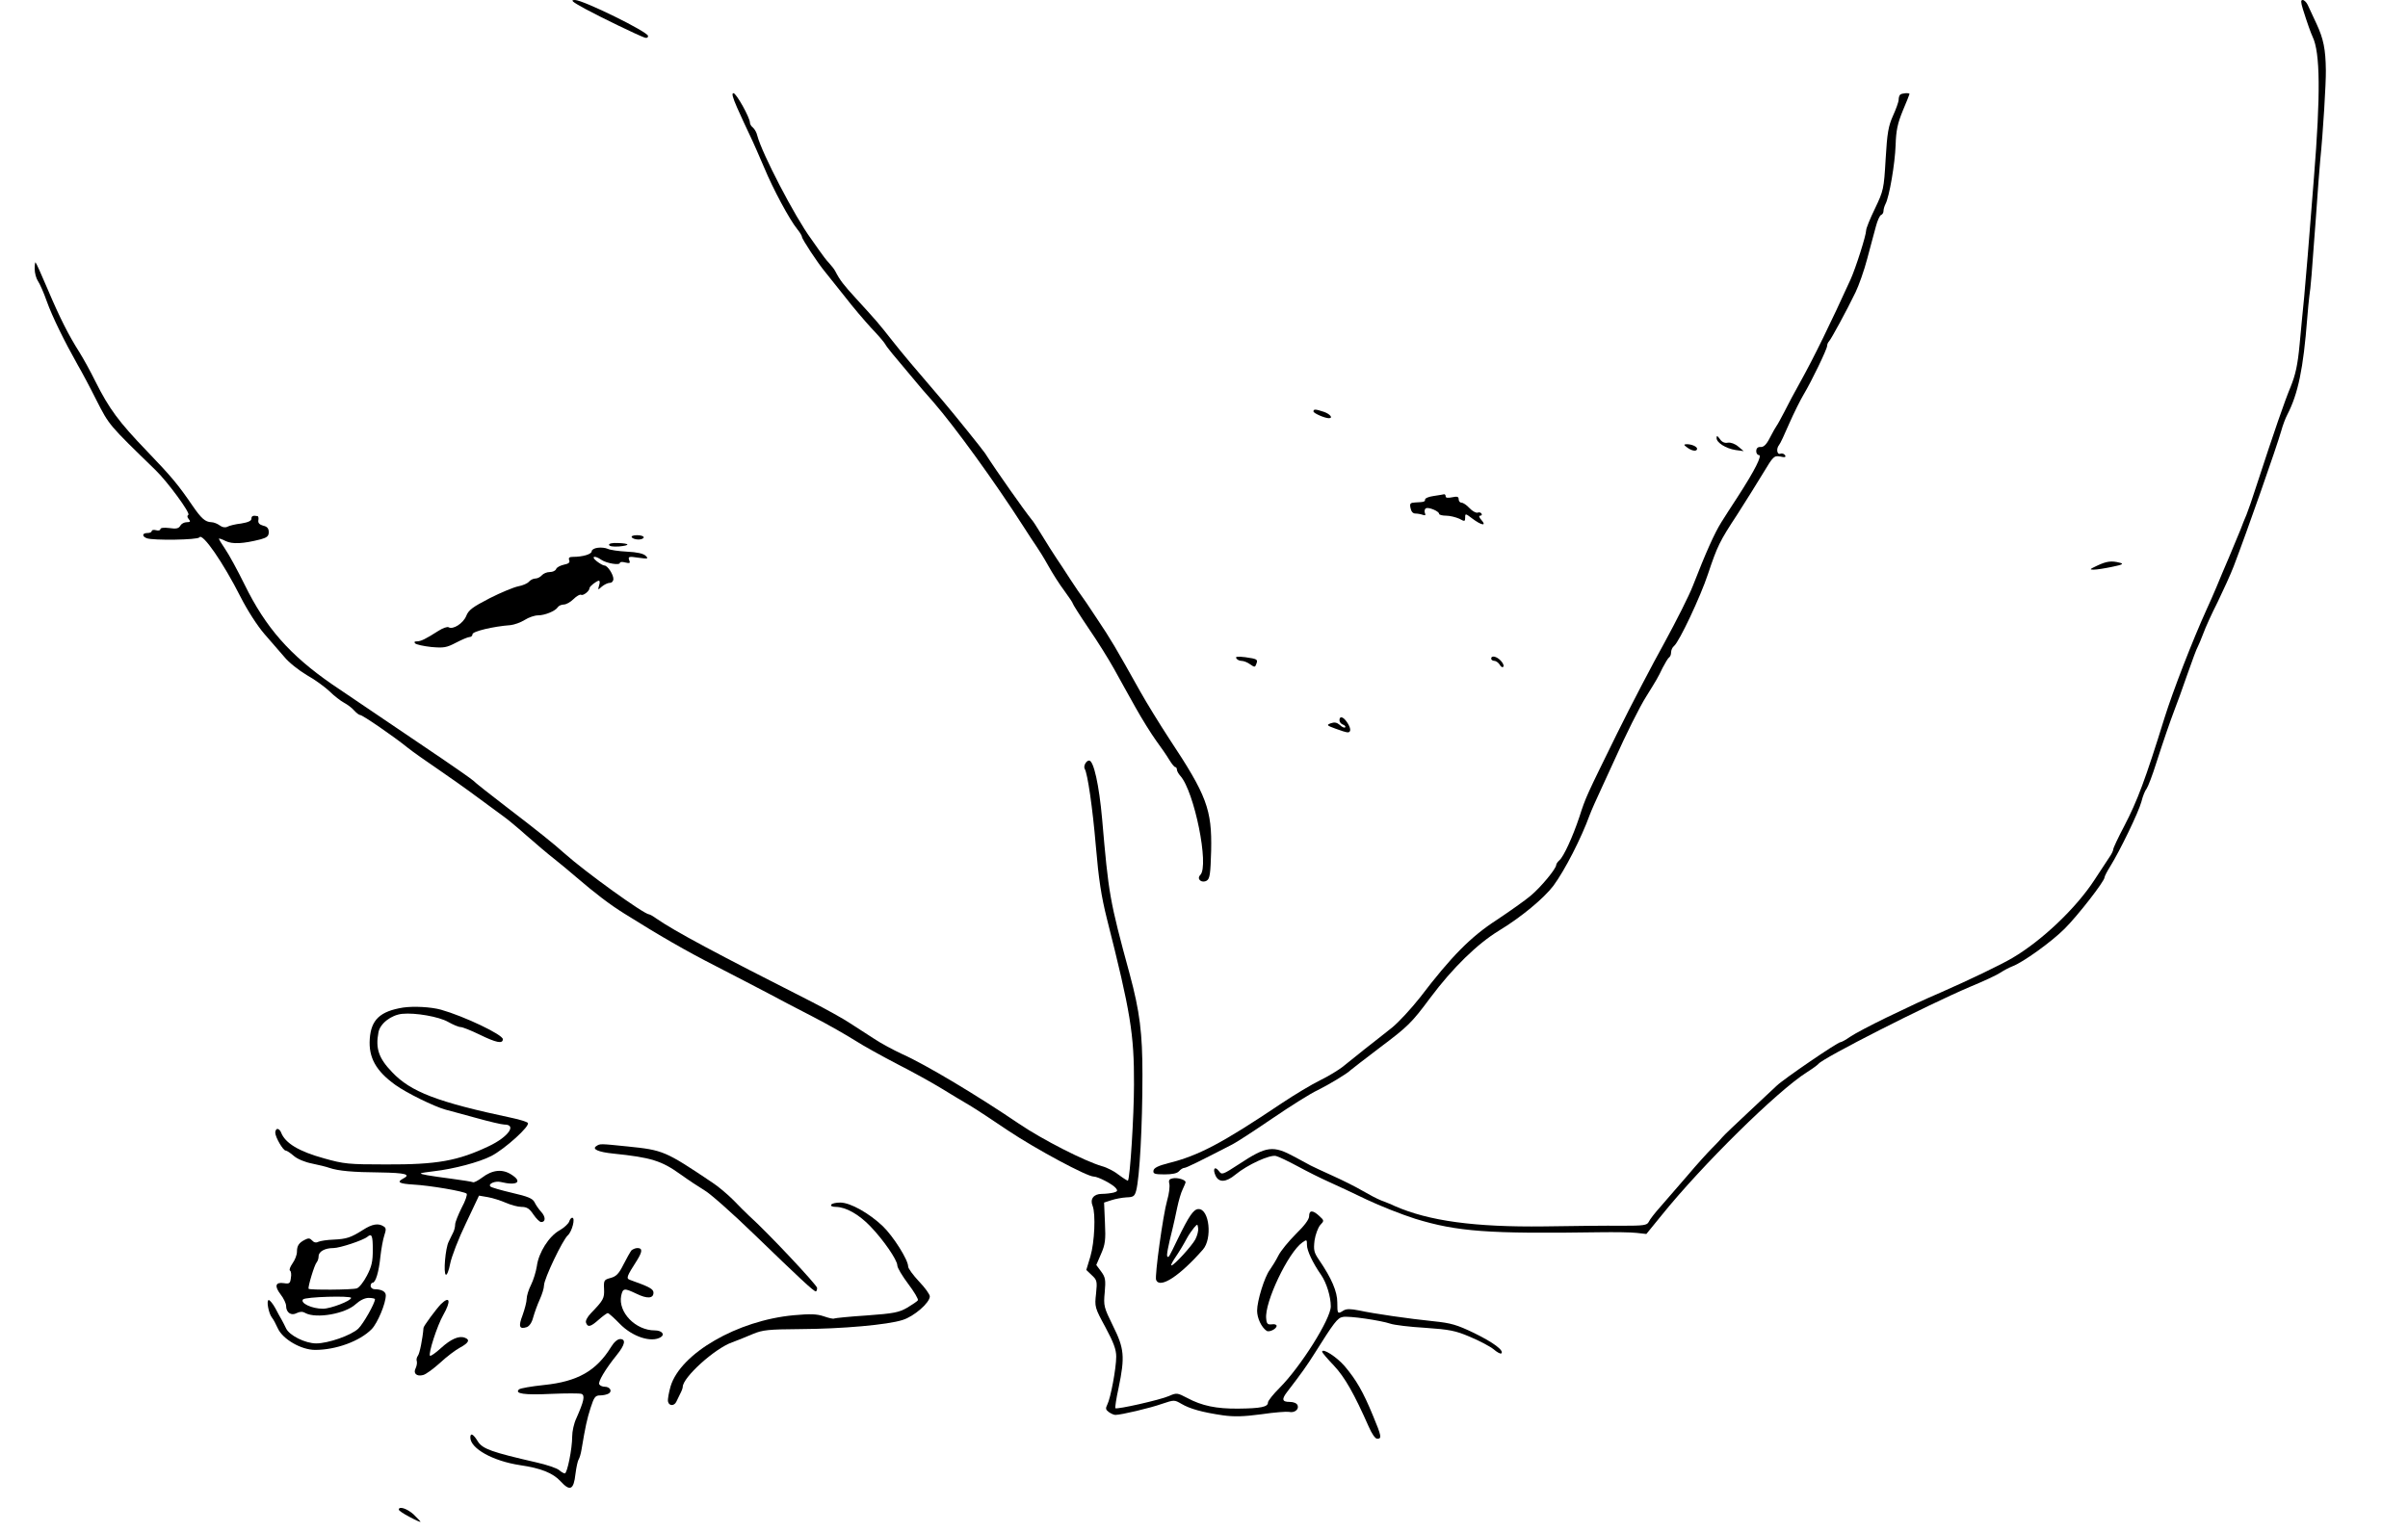
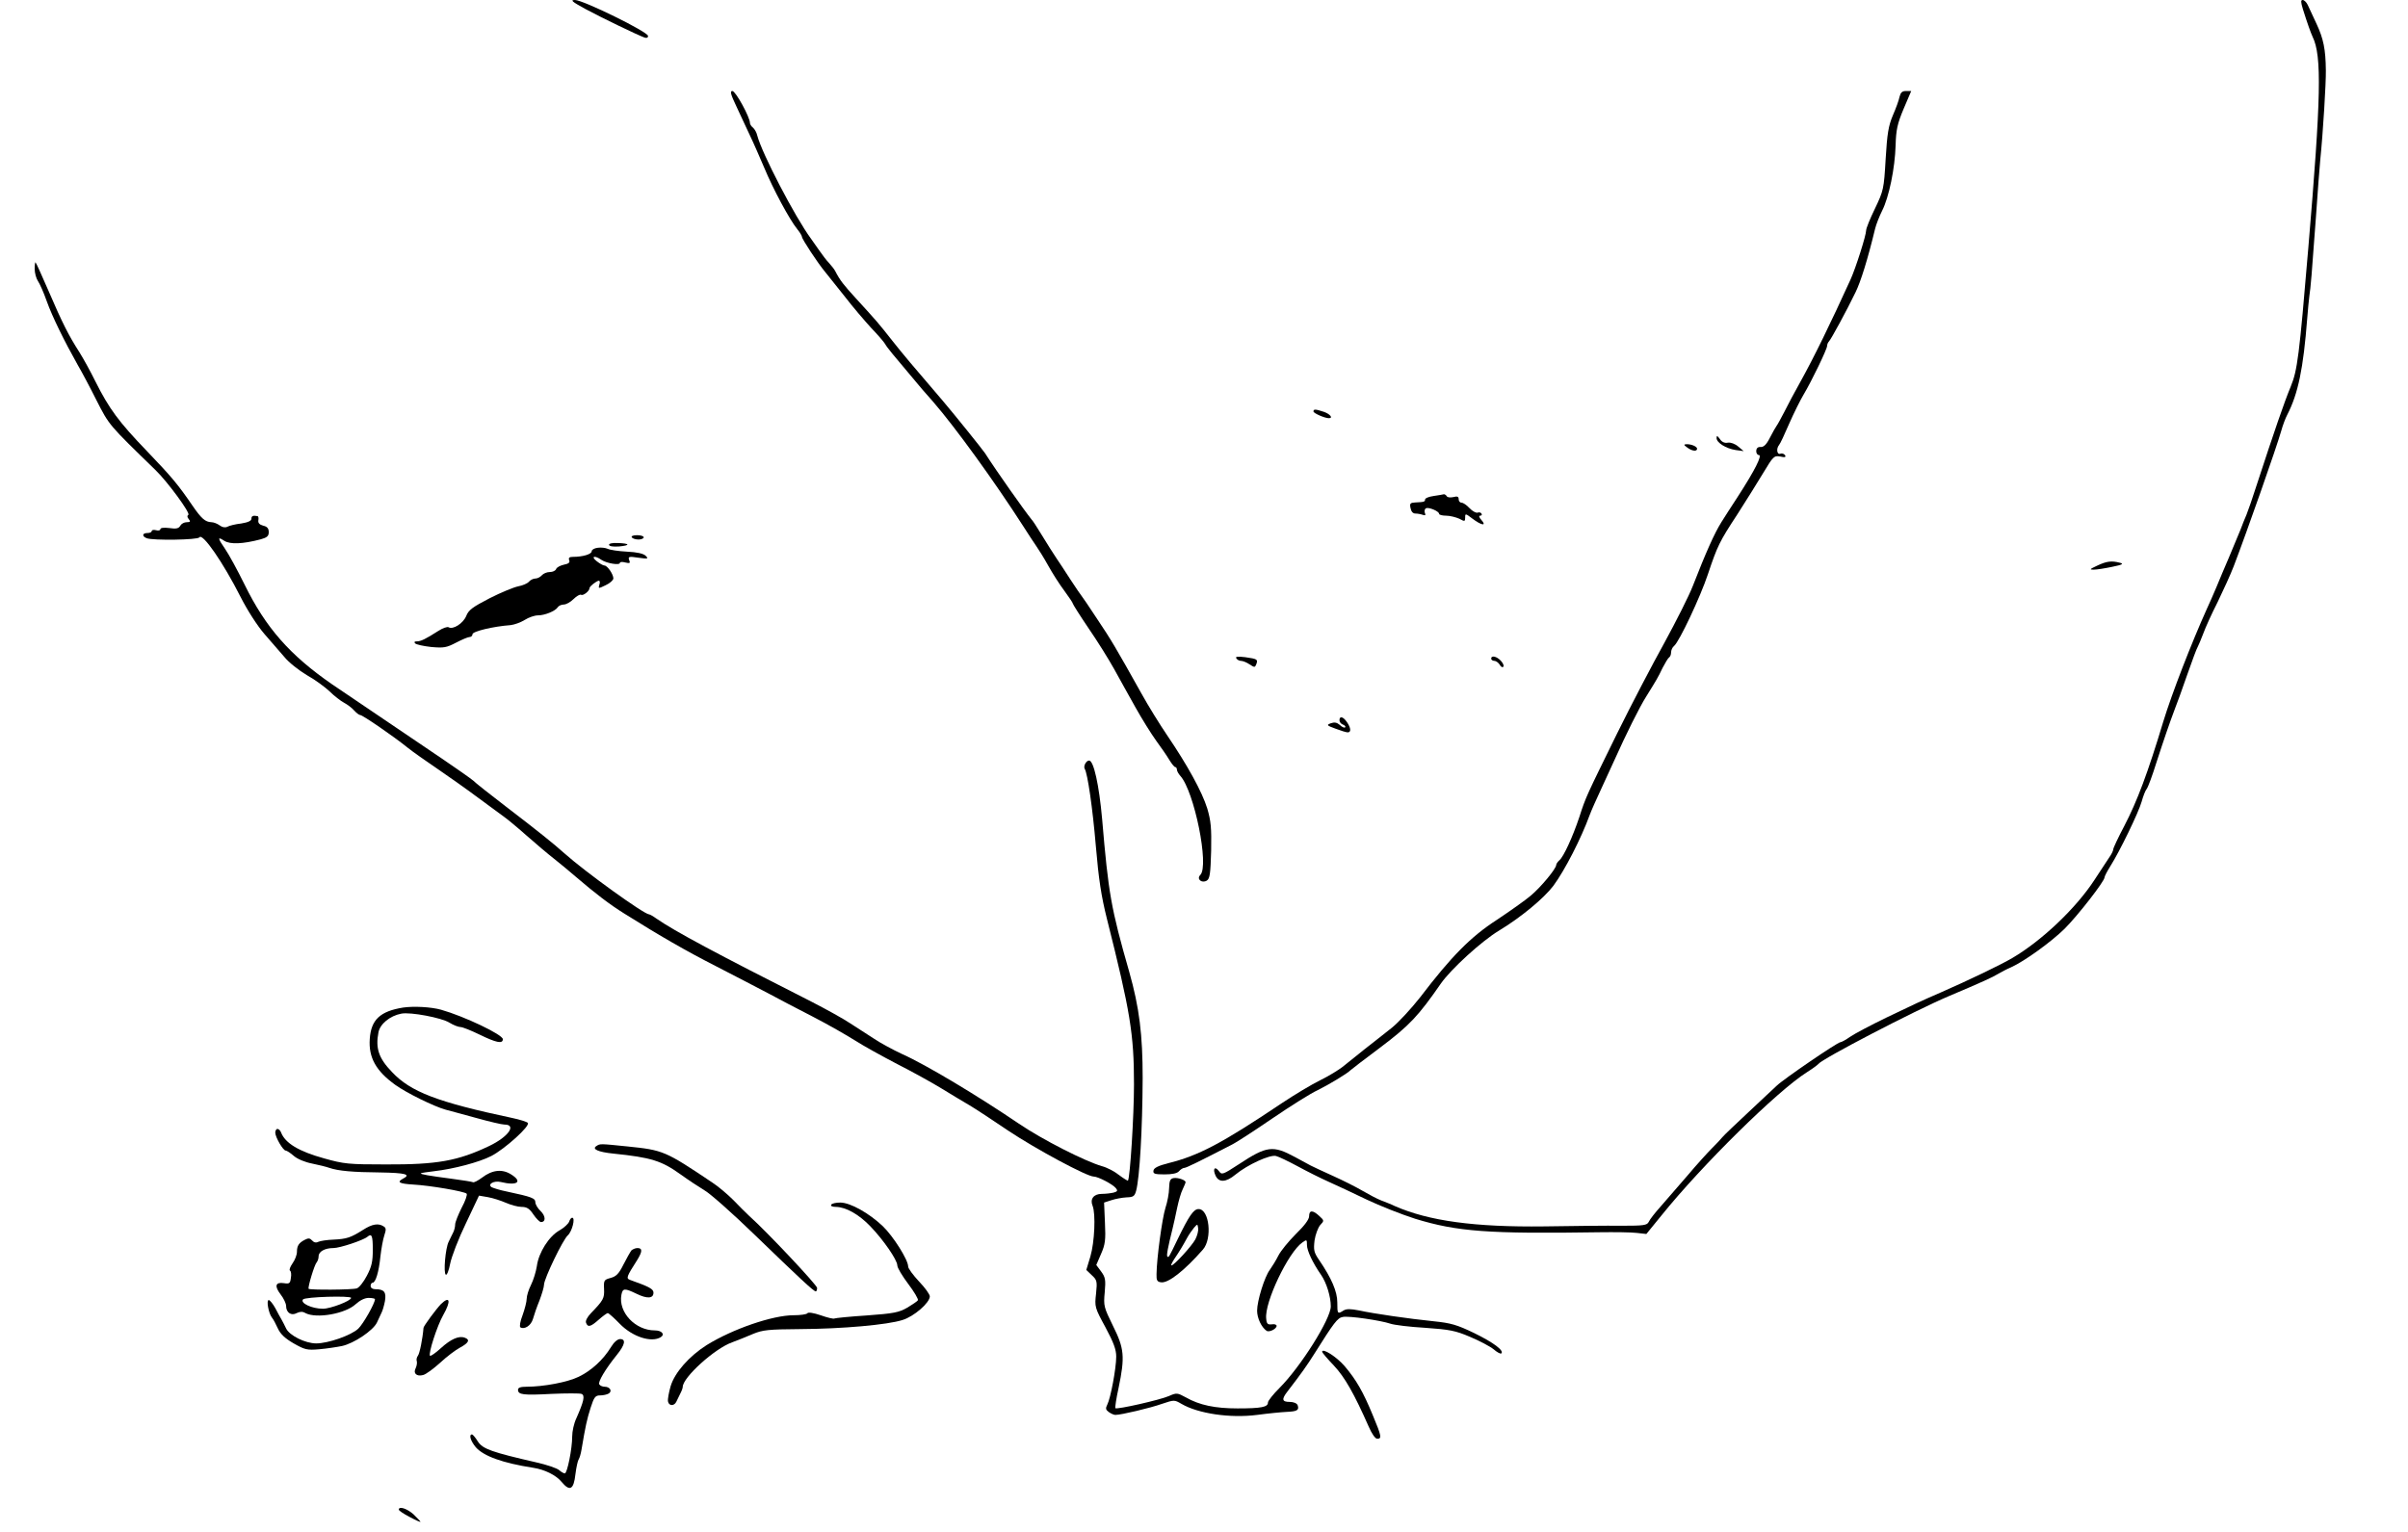
<svg xmlns="http://www.w3.org/2000/svg" version="1.0" width="1111pt" height="707pt" viewBox="0 0 1111 707" preserveAspectRatio="xMidYMid meet">
  <g transform="translate(0,707) scale(0.1,-0.1)" fill="#000000" stroke="none">
    <path d="M2700 7029 c78 -42 242 -121 273 -132 11 -4 17 -1 17 7 0 19 -300 166 -337 166 -23 0 -15 -7 47 -41z" />
-     <path d="M10625 7028 c20 -64 37 -111 45 -128 35 -73 37 -264 6 -650 -26 -332 -36 -451 -45 -550 -5 -52 -15 -151 -21 -219 -9 -96 -19 -140 -41 -195 -28 -67 -76 -206 -156 -451 -19 -60 -41 -123 -48 -140 -7 -16 -20 -48 -28 -70 -9 -22 -32 -78 -52 -125 -20 -47 -47 -110 -59 -140 -13 -30 -32 -75 -44 -100 -66 -145 -157 -380 -196 -505 -87 -281 -125 -382 -185 -497 -28 -53 -51 -102 -51 -108 0 -6 -8 -23 -19 -38 -10 -15 -40 -61 -67 -102 -85 -131 -243 -281 -379 -361 -54 -32 -200 -102 -330 -159 -94 -41 -120 -53 -251 -116 -72 -35 -148 -75 -168 -89 -20 -14 -40 -25 -45 -25 -13 0 -262 -170 -294 -201 -8 -8 -65 -61 -127 -119 -62 -58 -118 -111 -124 -119 -6 -8 -27 -30 -47 -50 -20 -20 -71 -76 -113 -126 -43 -49 -99 -114 -124 -143 -26 -29 -51 -61 -55 -71 -8 -16 -23 -18 -125 -18 -64 1 -225 -1 -357 -3 -321 -4 -533 25 -690 94 -16 8 -45 19 -63 26 -18 7 -56 27 -85 44 -29 17 -90 48 -137 69 -47 21 -93 43 -103 48 -10 5 -42 23 -72 39 -102 55 -130 52 -259 -33 -75 -49 -79 -50 -92 -32 -19 25 -30 11 -16 -20 15 -34 49 -32 92 4 56 46 159 93 187 86 13 -3 58 -25 101 -48 42 -23 106 -55 142 -71 36 -16 115 -53 175 -82 61 -29 162 -69 225 -89 193 -59 336 -70 850 -62 69 1 146 0 171 -3 l45 -5 70 86 c186 231 535 575 670 660 27 17 51 35 54 39 18 26 498 270 700 356 63 26 127 56 141 66 15 10 38 22 53 28 49 18 181 113 242 174 61 61 184 219 184 237 0 5 12 28 27 52 43 69 130 248 143 297 6 25 17 52 24 60 6 8 27 62 45 120 34 105 61 184 86 250 8 19 33 89 56 155 23 66 45 125 49 130 3 6 15 33 25 60 10 28 40 94 67 147 26 54 60 128 74 165 61 159 198 550 219 624 7 26 20 60 28 75 50 97 74 212 92 444 3 41 8 89 10 105 6 38 11 98 30 360 8 116 17 235 20 265 13 126 27 359 26 415 -1 98 -11 146 -43 215 -17 36 -35 75 -41 88 -6 12 -16 22 -23 22 -9 0 -9 -9 1 -42z" />
-     <path d="M3401 6573 c17 -38 43 -95 59 -128 16 -33 45 -100 66 -149 41 -99 117 -240 152 -283 12 -15 22 -31 22 -36 0 -10 72 -120 107 -162 13 -16 54 -68 91 -114 36 -47 91 -111 121 -144 31 -32 60 -66 65 -75 8 -15 37 -50 140 -172 11 -14 48 -57 82 -95 103 -119 281 -365 416 -575 23 -36 49 -76 59 -90 10 -14 35 -54 55 -90 20 -36 53 -88 75 -117 21 -29 39 -55 39 -59 0 -3 32 -54 72 -113 40 -58 93 -143 118 -188 25 -45 69 -125 99 -178 29 -52 72 -121 95 -153 23 -31 51 -72 61 -89 11 -18 23 -33 27 -33 4 0 8 -5 8 -12 0 -6 7 -19 16 -29 64 -71 134 -415 92 -457 -19 -19 7 -40 30 -26 14 9 17 31 20 138 4 190 -20 255 -193 516 -45 69 -106 168 -135 220 -113 202 -134 238 -199 335 -36 55 -68 102 -71 105 -3 3 -26 37 -51 75 -25 39 -54 83 -65 99 -23 35 -30 46 -72 114 -18 30 -37 59 -43 65 -33 41 -161 222 -214 305 -12 18 -139 176 -195 242 -144 168 -182 213 -235 280 -63 80 -70 88 -166 193 -56 61 -74 84 -95 125 -4 8 -16 24 -28 37 -12 12 -32 39 -46 59 -14 20 -31 44 -38 54 -75 102 -227 395 -248 476 -3 14 -12 30 -20 37 -8 6 -14 16 -14 23 0 23 -63 136 -76 136 -9 0 -4 -19 17 -67z" />
-     <path d="M8767 6633 c-4 -3 -7 -14 -7 -23 0 -10 -12 -43 -26 -74 -21 -47 -27 -78 -34 -199 -8 -140 -10 -147 -49 -229 -23 -47 -41 -92 -41 -101 0 -23 -48 -174 -72 -227 -91 -200 -170 -362 -233 -475 -25 -44 -57 -105 -72 -135 -16 -30 -31 -59 -36 -65 -4 -5 -18 -30 -31 -55 -16 -32 -29 -44 -43 -43 -12 1 -19 -5 -20 -17 -1 -11 5 -20 12 -20 17 0 -18 -70 -99 -195 -29 -44 -62 -96 -74 -115 -32 -51 -72 -141 -132 -295 -17 -44 -76 -161 -130 -260 -55 -99 -154 -288 -219 -420 -143 -291 -144 -292 -174 -385 -31 -93 -73 -184 -92 -200 -8 -7 -15 -17 -15 -22 0 -17 -71 -103 -118 -142 -26 -22 -97 -72 -157 -112 -120 -78 -208 -167 -353 -357 -41 -52 -99 -115 -130 -140 -32 -25 -88 -70 -127 -100 -38 -30 -84 -67 -101 -81 -18 -14 -63 -42 -102 -61 -39 -19 -119 -67 -179 -107 -274 -184 -384 -242 -522 -276 -47 -12 -67 -22 -69 -34 -3 -15 5 -18 51 -18 36 0 59 5 67 15 7 8 18 15 24 15 9 0 70 30 221 108 17 8 100 62 185 120 85 58 179 117 210 131 49 24 137 77 150 91 3 3 66 52 140 108 125 94 143 111 229 227 104 139 217 249 317 310 101 61 207 149 251 207 53 72 128 218 168 328 7 19 31 73 53 120 22 47 50 108 62 135 50 112 115 243 145 290 49 79 54 87 76 133 12 23 25 45 30 48 5 3 9 13 9 23 0 10 6 24 14 30 24 20 122 228 156 331 44 131 53 150 135 275 39 61 93 147 120 192 47 78 50 81 79 76 21 -5 27 -3 22 6 -5 7 -14 10 -22 7 -15 -6 -20 23 -6 40 5 5 26 50 47 99 22 50 52 110 67 135 35 58 108 209 108 224 0 7 4 16 9 21 10 11 80 139 122 226 15 31 40 101 54 155 15 55 32 121 40 149 7 27 18 51 24 53 6 2 11 10 11 18 0 8 4 22 9 32 18 33 44 187 47 272 2 68 9 100 33 159 17 40 31 75 31 77 0 7 -36 4 -43 -3z" />
-     <path d="M160 5829 c0 -19 7 -44 15 -56 8 -11 27 -54 41 -94 25 -70 81 -184 143 -294 16 -27 55 -100 86 -162 59 -116 56 -112 272 -322 56 -54 163 -200 152 -207 -6 -4 -6 -11 2 -20 9 -11 7 -14 -9 -14 -12 0 -25 -7 -30 -16 -7 -13 -19 -16 -51 -11 -25 3 -41 1 -41 -5 0 -6 -9 -8 -20 -5 -11 3 -20 1 -20 -4 0 -5 -9 -9 -20 -9 -24 0 -26 -15 -3 -24 28 -11 236 -8 243 4 14 22 109 -115 190 -275 32 -63 78 -134 110 -171 30 -34 71 -82 92 -106 20 -25 67 -62 104 -84 38 -21 85 -56 106 -76 20 -20 50 -43 65 -51 15 -8 37 -24 47 -36 11 -12 23 -21 28 -21 11 0 155 -99 218 -150 25 -20 86 -63 135 -96 50 -34 135 -94 190 -135 55 -41 110 -81 121 -89 12 -8 58 -46 102 -85 43 -38 101 -87 128 -108 27 -21 71 -58 99 -82 92 -79 159 -130 225 -171 166 -104 282 -171 423 -243 83 -43 190 -98 237 -123 47 -25 141 -75 210 -110 70 -36 157 -86 195 -110 39 -25 126 -73 195 -109 69 -35 161 -86 205 -113 44 -27 102 -62 128 -77 27 -16 108 -69 180 -118 126 -84 362 -211 393 -211 20 0 87 -35 102 -53 10 -12 8 -16 -10 -21 -13 -3 -37 -6 -55 -6 -37 0 -55 -24 -42 -55 15 -38 9 -168 -10 -233 l-19 -63 25 -24 c24 -22 26 -28 20 -85 -7 -61 -6 -65 43 -155 38 -71 50 -103 50 -136 0 -54 -26 -192 -41 -221 -9 -18 -8 -24 7 -35 10 -7 23 -13 30 -13 27 0 162 32 215 51 57 19 57 19 90 0 39 -23 96 -39 192 -53 51 -7 94 -6 177 5 60 9 117 13 127 11 25 -6 47 11 40 30 -4 10 -18 16 -37 16 -35 0 -38 12 -10 48 67 87 92 123 126 177 88 140 105 163 129 167 28 6 176 -16 220 -31 17 -6 89 -15 160 -19 114 -8 140 -13 208 -42 43 -18 92 -44 108 -57 16 -14 33 -23 36 -19 13 13 -36 50 -126 94 -79 38 -107 46 -185 54 -117 12 -276 35 -345 50 -41 8 -58 8 -72 0 -28 -18 -29 -16 -29 37 0 50 -26 111 -84 196 -24 35 -26 46 -21 90 4 27 16 59 26 71 19 20 19 21 -4 42 -30 28 -47 28 -47 -1 0 -15 -22 -44 -61 -82 -33 -33 -70 -78 -81 -100 -11 -22 -29 -51 -39 -65 -25 -33 -59 -144 -59 -189 0 -34 20 -77 44 -93 12 -8 46 9 46 23 0 6 -10 9 -22 7 -19 -2 -24 2 -26 26 -9 74 102 307 167 352 20 14 21 14 21 -12 0 -26 27 -83 66 -139 24 -35 44 -99 44 -144 0 -58 -139 -279 -237 -377 -29 -29 -53 -59 -53 -67 0 -20 -32 -27 -137 -28 -101 -1 -168 13 -235 49 -46 24 -49 25 -85 9 -41 -18 -241 -63 -247 -56 -2 2 4 45 15 94 30 144 26 182 -26 286 -42 86 -44 92 -38 155 5 57 3 69 -16 95 l-23 31 22 51 c19 43 22 64 18 144 l-4 93 34 11 c18 6 50 12 70 13 31 1 37 5 44 31 16 60 29 296 29 535 0 191 -12 291 -59 465 -93 341 -97 368 -127 715 -14 157 -39 270 -60 270 -14 0 -28 -27 -20 -39 13 -22 36 -179 51 -356 13 -153 25 -231 51 -335 109 -430 126 -533 125 -765 0 -143 -18 -432 -28 -444 -1 -1 -20 10 -41 26 -21 17 -56 35 -79 41 -79 23 -274 122 -383 196 -187 127 -428 272 -538 321 -43 20 -102 52 -130 71 -29 18 -78 51 -110 71 -31 21 -111 65 -177 99 -442 224 -633 326 -718 385 -15 11 -30 19 -33 19 -23 0 -295 196 -390 281 -49 44 -121 102 -270 216 -77 59 -144 112 -150 119 -5 6 -104 75 -220 153 -242 164 -386 261 -433 293 -194 134 -306 261 -403 459 -33 67 -74 142 -90 165 -16 23 -29 45 -29 48 0 2 14 -2 31 -11 31 -15 80 -13 162 8 29 8 37 15 37 33 0 17 -7 26 -26 30 -17 5 -24 12 -22 25 2 10 0 19 -4 19 -20 4 -28 1 -28 -12 0 -10 -16 -17 -47 -22 -27 -3 -55 -10 -64 -15 -10 -5 -23 -3 -35 6 -11 8 -28 15 -39 15 -28 1 -46 17 -86 75 -67 98 -95 132 -211 253 -130 135 -175 196 -238 322 -23 47 -57 108 -74 135 -49 77 -90 158 -146 290 -28 66 -53 122 -56 124 -2 2 -4 -11 -4 -30z" />
+     <path d="M10625 7028 c20 -64 37 -111 45 -128 43 -88 39 -278 -20 -975 -42 -500 -50 -563 -81 -639 -28 -67 -76 -206 -156 -451 -19 -60 -41 -123 -48 -140 -7 -16 -20 -48 -28 -70 -9 -22 -32 -78 -52 -125 -20 -47 -47 -110 -59 -140 -13 -30 -32 -75 -44 -100 -70 -155 -162 -392 -201 -520 -71 -236 -121 -369 -180 -482 -28 -53 -51 -102 -51 -108 0 -6 -8 -23 -19 -38 -10 -15 -40 -61 -67 -102 -85 -131 -243 -281 -379 -361 -54 -32 -200 -102 -330 -159 -94 -41 -120 -53 -251 -116 -72 -35 -148 -75 -168 -89 -20 -14 -40 -25 -45 -25 -13 0 -262 -170 -294 -201 -8 -8 -65 -61 -127 -119 -62 -58 -118 -111 -124 -119 -6 -8 -27 -30 -47 -50 -20 -20 -71 -76 -113 -126 -43 -49 -99 -114 -124 -143 -26 -29 -51 -61 -55 -71 -8 -16 -23 -18 -125 -18 -64 1 -225 -1 -357 -3 -321 -4 -533 25 -690 94 -16 8 -45 19 -63 26 -18 7 -56 27 -85 44 -29 17 -90 48 -137 69 -47 21 -93 43 -103 48 -10 5 -42 23 -72 39 -102 55 -130 52 -259 -33 -75 -49 -79 -50 -92 -32 -19 25 -30 11 -16 -20 15 -34 49 -32 92 4 56 46 159 93 187 86 13 -3 58 -25 101 -48 42 -23 106 -55 142 -71 36 -16 115 -53 175 -82 61 -29 162 -69 225 -89 193 -59 336 -70 850 -62 69 1 146 0 171 -3 l45 -5 70 86 c186 231 535 575 670 660 27 17 51 35 54 39 16 23 442 245 600 312 156 66 204 88 230 104 14 8 40 22 59 30 62 28 185 117 247 178 61 61 184 219 184 237 0 5 12 28 27 52 42 66 130 247 144 297 7 25 17 52 24 60 6 8 26 62 44 120 34 105 61 184 86 250 8 19 33 89 56 155 23 66 45 125 49 130 3 6 15 33 25 60 10 28 40 94 67 147 26 54 60 128 74 165 61 159 198 550 219 624 7 26 20 60 28 75 50 97 74 212 92 444 3 41 8 89 10 105 6 38 11 98 30 360 8 116 17 235 20 265 13 126 27 359 26 415 -1 98 -11 146 -43 215 -17 36 -35 75 -41 88 -6 12 -16 22 -23 22 -9 0 -9 -9 1 -42z" />
+     <path d="M3398 6578 c19 -40 47 -100 62 -133 16 -33 45 -100 66 -149 41 -99 117 -240 152 -283 12 -15 22 -31 22 -36 0 -10 72 -120 107 -162 13 -16 54 -68 91 -114 36 -47 91 -111 121 -144 31 -32 60 -66 65 -75 8 -15 37 -50 140 -172 11 -14 48 -57 82 -95 103 -119 281 -365 416 -575 23 -36 49 -76 59 -90 10 -14 35 -54 55 -90 20 -36 53 -88 75 -117 21 -29 39 -55 39 -59 0 -3 32 -54 72 -113 40 -58 93 -143 118 -188 25 -45 69 -125 99 -178 29 -52 72 -121 95 -153 23 -31 51 -72 61 -89 11 -18 23 -33 27 -33 4 0 8 -5 8 -12 0 -6 7 -19 16 -29 64 -71 134 -415 92 -457 -19 -19 7 -40 30 -26 14 9 17 31 20 138 2 105 -1 137 -18 195 -24 77 -91 199 -184 336 -34 50 -88 137 -120 195 -117 209 -139 247 -205 345 -36 55 -68 102 -71 105 -3 3 -26 37 -51 75 -25 39 -54 83 -65 99 -23 35 -30 46 -72 114 -18 30 -37 59 -43 65 -33 41 -161 222 -214 305 -12 18 -139 176 -195 242 -144 168 -182 213 -235 280 -63 80 -70 88 -166 193 -56 61 -74 84 -95 125 -4 8 -16 24 -28 37 -12 12 -32 39 -46 59 -14 20 -31 44 -38 54 -75 102 -227 395 -248 476 -3 14 -12 30 -20 37 -8 6 -14 16 -14 22 0 26 -66 147 -81 147 -12 0 -8 -15 19 -72z" />
+     <path d="M8764 6623 c-3 -16 -17 -54 -31 -86 -20 -48 -26 -83 -33 -201 -8 -139 -10 -146 -49 -228 -23 -47 -41 -92 -41 -101 0 -23 -48 -174 -72 -227 -91 -200 -170 -362 -233 -475 -25 -44 -57 -105 -72 -135 -16 -30 -31 -59 -36 -65 -4 -5 -18 -30 -31 -55 -16 -32 -29 -44 -43 -43 -12 1 -19 -5 -20 -17 -1 -11 5 -20 12 -20 17 0 -18 -70 -99 -195 -29 -44 -62 -96 -74 -115 -32 -51 -72 -141 -132 -295 -17 -44 -76 -161 -130 -260 -55 -99 -154 -288 -219 -420 -143 -291 -144 -292 -174 -385 -31 -93 -73 -184 -92 -200 -8 -7 -15 -17 -15 -22 0 -17 -71 -103 -118 -142 -26 -22 -97 -72 -157 -112 -120 -78 -208 -167 -353 -357 -41 -52 -99 -115 -130 -140 -32 -25 -88 -70 -127 -100 -38 -30 -84 -67 -101 -81 -18 -14 -63 -42 -102 -61 -39 -19 -119 -67 -179 -107 -274 -184 -384 -242 -522 -276 -47 -12 -67 -22 -69 -34 -3 -15 5 -18 51 -18 36 0 59 5 67 15 7 8 18 15 24 15 9 0 70 30 221 108 17 8 100 62 185 120 85 58 179 117 210 131 49 24 137 77 150 91 3 3 66 52 140 107 134 101 174 144 278 294 46 66 188 196 268 244 101 61 207 149 251 207 53 72 128 218 168 328 7 19 31 73 53 120 22 47 50 108 62 135 50 112 115 243 145 290 49 79 54 87 76 133 12 23 25 45 30 48 5 3 9 13 9 23 0 10 6 24 14 30 24 20 122 228 156 331 44 131 53 150 135 275 39 61 93 147 120 192 47 78 50 81 79 76 21 -5 27 -3 22 6 -5 7 -14 10 -22 7 -15 -6 -20 23 -6 40 5 5 26 50 47 99 22 50 52 110 67 135 35 58 108 209 108 224 0 7 4 16 9 21 10 11 80 139 122 226 24 49 56 151 90 292 5 21 20 59 33 85 31 61 59 195 62 302 2 71 8 99 37 168 l35 82 -24 0 c-18 0 -25 -7 -30 -27z" />
+     <path d="M160 5829 c0 -19 7 -44 15 -56 8 -11 27 -54 41 -94 25 -70 81 -184 143 -294 16 -27 55 -100 86 -162 59 -116 56 -112 272 -322 56 -54 163 -200 152 -207 -6 -4 -6 -11 2 -20 9 -11 7 -14 -9 -14 -12 0 -25 -7 -30 -16 -7 -13 -19 -16 -51 -11 -25 3 -41 1 -41 -5 0 -6 -9 -8 -20 -5 -11 3 -20 1 -20 -4 0 -5 -9 -9 -20 -9 -24 0 -26 -15 -3 -24 28 -11 236 -8 243 4 14 22 109 -115 190 -275 32 -63 78 -134 110 -171 30 -34 71 -82 92 -106 20 -25 67 -62 104 -84 38 -21 85 -56 106 -76 20 -20 50 -43 65 -51 15 -8 37 -24 47 -36 11 -12 23 -21 28 -21 11 0 155 -99 218 -150 25 -20 86 -63 135 -96 50 -34 135 -94 190 -135 55 -41 110 -81 121 -89 12 -8 58 -46 102 -85 43 -38 101 -87 128 -108 27 -21 71 -58 99 -82 92 -79 159 -130 225 -171 166 -104 282 -171 423 -243 83 -43 190 -98 237 -123 47 -25 141 -75 210 -110 70 -36 157 -86 195 -110 39 -25 126 -73 195 -109 69 -35 161 -86 205 -113 44 -27 102 -62 128 -77 27 -16 108 -69 180 -118 126 -84 362 -211 393 -211 20 0 87 -35 102 -53 10 -12 8 -16 -10 -21 -13 -3 -37 -6 -55 -6 -37 0 -55 -24 -42 -55 15 -38 9 -168 -10 -233 l-19 -63 25 -24 c24 -22 26 -28 20 -85 -7 -61 -6 -65 43 -155 38 -71 50 -103 50 -136 0 -54 -26 -192 -41 -221 -9 -18 -8 -24 7 -35 10 -7 23 -13 30 -13 27 0 162 32 215 51 57 19 57 19 90 0 77 -45 224 -67 349 -51 52 7 114 13 137 14 48 2 58 8 50 31 -4 9 -19 15 -37 15 -35 0 -38 12 -10 48 67 87 92 123 126 177 88 140 105 163 129 167 28 6 176 -16 220 -31 17 -6 89 -15 160 -19 114 -8 140 -13 208 -42 43 -18 92 -44 108 -57 16 -14 33 -23 36 -19 13 13 -36 50 -126 94 -79 38 -107 46 -185 54 -117 12 -276 35 -345 50 -41 8 -58 8 -72 0 -28 -18 -29 -16 -29 37 0 50 -26 111 -84 196 -24 35 -26 46 -21 90 4 27 16 59 26 71 19 20 19 21 -4 42 -30 28 -47 28 -47 -1 0 -15 -22 -44 -61 -82 -33 -33 -70 -78 -81 -100 -11 -22 -29 -51 -39 -65 -25 -33 -59 -144 -59 -189 0 -34 20 -77 44 -93 12 -8 46 9 46 23 0 6 -10 9 -22 7 -19 -2 -24 2 -26 26 -9 74 102 307 167 352 20 14 21 14 21 -12 0 -26 27 -83 66 -139 24 -35 44 -99 44 -144 0 -58 -139 -279 -237 -377 -29 -29 -53 -59 -53 -67 0 -21 -31 -27 -140 -27 -104 0 -176 15 -239 51 -39 21 -42 22 -78 6 -41 -18 -240 -63 -247 -56 -2 2 4 45 15 94 30 144 26 182 -26 286 -42 86 -44 92 -38 155 5 57 3 69 -16 95 l-23 31 22 51 c19 43 22 64 18 144 l-4 93 34 11 c18 6 50 12 70 13 31 1 37 5 44 31 16 60 29 282 30 520 0 199 -15 324 -62 490 -84 293 -96 362 -125 705 -14 157 -39 270 -60 270 -14 0 -28 -27 -20 -39 13 -22 36 -179 51 -356 13 -153 25 -231 51 -335 108 -429 125 -532 125 -765 0 -144 -18 -432 -28 -444 -1 -1 -20 10 -41 26 -21 17 -56 35 -79 41 -79 23 -274 122 -383 196 -187 127 -428 272 -538 321 -43 20 -102 52 -130 71 -29 18 -78 51 -110 71 -31 21 -111 65 -177 99 -442 224 -633 326 -718 385 -15 11 -30 19 -33 19 -23 0 -295 196 -390 281 -49 44 -121 102 -270 216 -77 59 -144 112 -150 119 -5 6 -104 75 -220 153 -242 164 -386 261 -433 293 -194 134 -306 261 -403 459 -33 67 -74 142 -90 165 -36 52 -36 59 -4 38 27 -17 85 -15 168 7 29 8 37 15 37 33 0 17 -7 26 -26 30 -17 5 -24 12 -22 25 2 10 0 19 -4 19 -20 4 -28 1 -28 -12 0 -10 -16 -17 -47 -22 -27 -3 -55 -10 -64 -15 -10 -5 -23 -3 -35 6 -11 8 -28 15 -39 15 -28 1 -46 17 -86 75 -67 98 -95 132 -211 253 -130 135 -175 196 -238 322 -23 47 -57 108 -74 135 -49 76 -80 138 -141 280 -31 71 -58 132 -61 134 -2 2 -4 -11 -4 -30z" />
    <path d="M6060 5171 c0 -8 52 -31 71 -31 21 0 6 19 -22 29 -39 13 -49 14 -49 2z" />
    <path d="M7920 5048 c0 -21 43 -48 88 -55 l37 -5 -25 21 c-15 13 -35 20 -48 18 -15 -3 -28 3 -37 17 -12 16 -15 17 -15 4z" />
    <path d="M7784 5005 c22 -17 46 -20 46 -6 0 10 -25 21 -48 21 -15 -1 -14 -3 2 -15z" />
-     <path d="M6615 4781 c-22 -3 -40 -10 -40 -16 0 -11 -5 -12 -46 -14 -22 -1 -26 -5 -21 -26 3 -16 11 -25 22 -25 10 0 26 -3 34 -6 12 -4 15 -2 10 9 -3 8 -1 18 5 21 11 7 61 -13 61 -26 0 -4 15 -8 33 -8 17 0 44 -7 60 -14 25 -14 27 -13 27 6 0 19 1 19 34 -6 41 -31 67 -35 41 -6 -11 12 -13 20 -6 20 7 0 10 4 6 10 -3 5 -11 7 -18 4 -7 -2 -24 7 -37 21 -13 14 -29 25 -37 25 -7 0 -13 7 -13 16 0 12 -7 14 -30 9 -19 -4 -30 -3 -30 4 0 6 -3 10 -7 10 -5 -1 -26 -5 -48 -8z" />
+     <path d="M6615 4781 c-22 -3 -40 -10 -40 -16 0 -11 -5 -12 -46 -14 -22 -1 -26 -5 -21 -26 3 -16 11 -25 22 -25 10 0 26 -3 34 -6 12 -4 15 -2 10 9 -3 8 -1 18 5 21 11 7 61 -13 61 -26 0 -4 15 -8 33 -8 17 0 44 -7 60 -14 25 -14 27 -13 27 6 0 19 1 19 34 -6 41 -31 67 -35 41 -6 -11 12 -13 20 -6 20 7 0 10 4 6 10 -3 5 -11 7 -18 4 -7 -2 -24 7 -37 21 -13 14 -29 25 -37 25 -7 0 -13 7 -13 16 0 12 -6 15 -24 10 -14 -3 -28 -2 -31 4 -3 5 -9 9 -13 9 -4 -1 -25 -5 -47 -8z" />
    <path d="M2915 4590 c3 -5 17 -10 31 -10 13 0 24 5 24 10 0 6 -14 10 -31 10 -17 0 -28 -4 -24 -10z" />
    <path d="M2810 4556 c0 -7 18 -10 46 -8 54 5 51 14 -6 16 -23 1 -40 -2 -40 -8z" />
-     <path d="M2758 4542 c-16 -2 -28 -9 -28 -16 0 -14 -42 -26 -86 -26 -17 0 -22 -4 -18 -15 5 -11 -3 -17 -24 -21 -17 -4 -33 -12 -36 -20 -3 -8 -16 -14 -29 -14 -14 0 -30 -7 -37 -15 -7 -8 -20 -15 -30 -15 -10 0 -23 -7 -30 -15 -7 -8 -28 -17 -49 -21 -20 -4 -79 -28 -132 -55 -79 -41 -97 -54 -108 -82 -14 -34 -61 -64 -81 -52 -6 4 -28 -4 -48 -17 -58 -37 -80 -48 -99 -48 -11 0 -13 -3 -8 -9 6 -6 39 -13 75 -17 58 -5 70 -3 114 20 27 14 55 26 62 26 8 0 14 6 14 13 0 13 95 36 176 42 17 2 46 12 65 24 19 12 46 21 61 21 32 0 80 20 91 37 4 7 17 13 28 13 11 0 31 11 45 25 14 14 30 23 35 20 9 -6 39 17 39 31 0 8 32 33 43 34 5 0 5 -10 1 -22 -6 -22 -6 -22 13 -5 11 9 27 17 36 17 10 0 17 8 17 18 0 21 -27 62 -41 62 -6 0 -22 9 -36 20 -29 23 -9 28 22 6 24 -16 85 -26 85 -14 0 5 11 6 25 2 21 -5 24 -3 18 11 -6 16 -2 18 43 11 44 -6 47 -5 33 9 -10 10 -40 17 -86 19 -39 2 -79 8 -89 13 -11 5 -31 7 -46 5z" />
+     <path d="M2758 4542 c-16 -2 -28 -9 -28 -16 0 -14 -42 -26 -86 -26 -17 0 -22 -4 -18 -15 5 -11 -3 -17 -24 -21 -17 -4 -33 -12 -36 -20 -3 -8 -16 -14 -29 -14 -14 0 -30 -7 -37 -15 -7 -8 -20 -15 -30 -15 -10 0 -23 -7 -30 -15 -7 -8 -28 -17 -49 -21 -20 -4 -79 -28 -132 -55 -79 -41 -97 -54 -108 -82 -14 -34 -61 -64 -81 -52 -6 4 -28 -4 -48 -17 -58 -37 -80 -48 -99 -48 -11 0 -13 -3 -8 -9 6 -6 39 -13 75 -17 58 -5 70 -3 114 20 27 14 55 26 62 26 8 0 14 6 14 13 0 13 95 36 176 42 17 2 46 12 65 24 19 12 46 21 61 21 32 0 80 20 91 37 4 7 17 13 28 13 11 0 31 11 45 25 14 14 30 23 35 20 9 -6 39 17 39 31 0 8 32 33 43 34 5 0 6 -9 2 -19 -5 -18 -4 -18 29 -2 20 9 35 23 36 31 0 20 -28 60 -41 60 -6 0 -22 9 -36 20 -29 23 -9 28 22 6 24 -16 85 -26 85 -14 0 5 11 6 25 2 21 -5 24 -3 18 11 -6 16 -2 18 43 11 44 -6 47 -5 33 9 -10 10 -40 17 -86 19 -39 2 -79 8 -89 13 -11 5 -31 7 -46 5z" />
    <path d="M9675 4459 c-34 -16 -36 -18 -15 -18 14 0 52 6 85 13 49 10 55 14 35 19 -38 10 -61 7 -105 -14z" />
-     <path d="M5704 4032 c4 -7 15 -12 24 -12 10 0 28 -7 40 -16 20 -14 23 -14 28 1 9 22 5 24 -51 32 -35 4 -46 3 -41 -5z" />
+     <path d="M5704 4032 c4 -7 14 -12 22 -12 8 0 26 -7 39 -16 23 -15 25 -15 31 0 9 23 5 25 -51 33 -35 4 -46 3 -41 -5z" />
    <path d="M6880 4030 c0 -5 7 -10 15 -10 7 0 18 -8 24 -17 5 -10 13 -15 17 -10 4 4 -1 16 -11 27 -19 21 -45 27 -45 10z" />
    <path d="M6180 3746 c0 -8 7 -17 16 -20 9 -4 14 -9 10 -13 -3 -3 -14 1 -24 11 -14 12 -25 14 -42 8 -21 -8 -19 -10 22 -25 24 -9 49 -17 56 -17 17 0 15 21 -4 48 -17 25 -34 29 -34 8z" />
-     <path d="M1860 2420 c-106 -17 -148 -56 -154 -145 -6 -86 29 -148 118 -212 51 -37 180 -100 231 -114 17 -4 80 -22 140 -38 61 -17 120 -31 132 -31 59 0 18 -57 -70 -99 -145 -69 -240 -86 -477 -85 -171 0 -193 2 -285 28 -116 32 -179 70 -198 119 -3 9 -11 17 -17 17 -5 0 -10 -8 -10 -17 0 -21 36 -83 48 -83 5 0 22 -11 38 -25 16 -14 52 -29 84 -35 30 -6 66 -15 80 -20 41 -14 108 -20 233 -21 119 -2 145 -9 106 -29 -30 -16 -17 -23 49 -27 74 -4 234 -31 245 -42 4 -4 -6 -34 -23 -65 -16 -32 -30 -67 -30 -77 0 -11 -4 -28 -10 -39 -5 -11 -15 -29 -20 -41 -15 -29 -25 -145 -13 -152 5 -3 14 19 20 51 6 31 38 115 72 185 l61 129 41 -7 c23 -4 60 -16 83 -26 23 -10 55 -19 72 -19 25 0 37 -8 55 -35 13 -19 29 -35 36 -35 21 0 21 24 0 47 -11 12 -25 32 -31 45 -9 17 -30 26 -104 43 -51 12 -96 25 -99 29 -13 12 21 27 47 21 77 -19 103 1 48 35 -41 26 -87 21 -134 -15 -19 -14 -38 -24 -42 -21 -4 2 -46 9 -92 15 -114 15 -153 22 -148 26 2 2 30 6 63 10 87 10 206 41 262 70 62 32 182 140 168 153 -5 5 -37 15 -70 22 -349 74 -470 121 -556 212 -62 64 -77 110 -63 183 7 41 59 81 110 86 60 6 169 -13 211 -37 23 -13 49 -24 58 -24 9 0 49 -16 88 -35 76 -37 107 -44 107 -21 0 21 -179 106 -285 136 -47 13 -126 17 -175 10z" />
+     <path d="M1860 2420 c-106 -17 -148 -56 -154 -145 -6 -86 29 -148 118 -212 51 -37 180 -100 231 -114 17 -4 80 -22 140 -38 61 -17 120 -31 132 -31 59 0 18 -57 -70 -99 -145 -69 -240 -86 -477 -85 -171 0 -193 2 -285 28 -116 32 -179 70 -198 119 -3 9 -11 17 -17 17 -5 0 -10 -8 -10 -17 0 -21 36 -83 48 -83 5 0 22 -11 38 -25 16 -14 52 -29 84 -35 30 -6 66 -15 80 -20 41 -14 108 -20 233 -21 119 -2 145 -9 106 -29 -30 -16 -17 -23 49 -27 74 -4 234 -31 245 -42 4 -4 -6 -34 -23 -65 -16 -32 -30 -67 -30 -77 0 -11 -4 -28 -10 -39 -5 -11 -15 -29 -20 -41 -15 -29 -25 -145 -13 -152 5 -3 14 19 20 51 6 31 38 115 72 185 l61 129 41 -7 c23 -4 60 -16 83 -26 23 -10 55 -19 72 -19 25 0 37 -8 55 -35 13 -19 29 -35 35 -35 23 0 22 28 -2 51 -13 12 -24 31 -24 40 0 19 -15 25 -132 50 -31 6 -62 16 -70 20 -20 14 11 31 42 24 77 -19 103 1 48 35 -41 26 -87 21 -134 -15 -19 -14 -38 -24 -42 -21 -4 2 -46 9 -92 15 -114 15 -153 22 -148 26 2 2 30 6 63 10 87 10 206 41 262 70 62 32 182 140 168 153 -5 5 -37 15 -70 22 -349 74 -470 121 -556 212 -62 64 -77 110 -63 183 7 39 53 77 106 87 42 8 186 -19 222 -42 18 -11 41 -20 51 -20 9 0 49 -16 88 -35 76 -37 107 -44 107 -21 0 21 -179 106 -285 136 -47 13 -126 17 -175 10z" />
    <path d="M2752 1781 c-23 -14 8 -28 78 -35 175 -18 222 -33 310 -96 36 -26 86 -59 111 -74 25 -14 129 -106 230 -204 207 -200 273 -262 283 -262 3 0 6 7 6 16 0 13 -231 259 -314 333 -15 14 -48 47 -72 72 -25 25 -68 62 -97 81 -219 147 -227 150 -392 167 -128 13 -126 13 -143 2z" />
-     <path d="M5412 1632 c-17 -3 -21 -8 -17 -25 3 -12 -1 -47 -10 -77 -19 -66 -58 -349 -51 -367 17 -42 108 17 216 140 44 50 30 187 -20 187 -23 0 -44 -31 -97 -140 -40 -83 -41 -85 -47 -79 -5 4 3 45 24 129 5 19 14 62 21 95 7 33 18 72 26 87 7 15 13 29 13 32 0 11 -36 22 -58 18z m103 -282 c-16 -30 -98 -120 -110 -120 -4 0 2 12 12 28 27 40 41 64 59 97 9 17 24 38 33 49 16 18 16 18 19 -2 2 -11 -4 -35 -13 -52z" />
-     <path d="M3835 1510 c-4 -6 6 -10 22 -10 46 -1 105 -34 158 -89 60 -62 125 -156 125 -181 0 -11 23 -49 50 -85 28 -37 48 -71 45 -76 -3 -5 -26 -20 -49 -34 -38 -22 -62 -27 -187 -36 -78 -5 -146 -12 -150 -14 -4 -3 -25 2 -48 10 -33 11 -61 12 -139 5 -260 -24 -522 -176 -568 -328 -8 -28 -14 -60 -12 -70 4 -21 28 -22 38 -2 4 8 12 25 18 37 7 13 12 27 12 32 0 44 148 178 228 206 26 10 70 27 97 39 44 18 70 21 215 22 197 1 406 20 474 42 53 16 126 80 126 109 0 9 -22 40 -50 69 -27 29 -50 60 -50 69 0 31 -69 140 -117 186 -63 60 -150 109 -196 109 -20 0 -39 -4 -42 -10z" />
-     <path d="M2626 1432 c-4 -10 -23 -28 -44 -40 -49 -27 -97 -103 -105 -165 -4 -26 -16 -65 -27 -87 -11 -21 -20 -51 -20 -64 0 -14 -9 -48 -19 -76 -20 -52 -15 -66 19 -55 12 4 24 21 30 45 6 21 19 58 30 82 11 24 20 53 20 66 0 30 86 210 110 231 19 17 36 81 20 81 -5 0 -11 -8 -14 -18z" />
-     <path d="M1675 1394 c-57 -36 -75 -42 -136 -45 -30 -1 -61 -6 -70 -10 -11 -6 -21 -3 -29 6 -10 11 -17 12 -34 3 -27 -14 -36 -27 -36 -56 0 -13 -9 -37 -20 -52 -11 -16 -17 -31 -12 -34 5 -3 7 -18 4 -34 -3 -25 -7 -28 -32 -24 -39 6 -45 -13 -16 -51 15 -19 26 -43 26 -54 0 -31 24 -47 49 -33 15 7 27 8 40 0 51 -27 185 -3 232 41 20 18 42 29 60 29 16 0 29 -3 29 -6 0 -19 -54 -114 -77 -136 -33 -31 -139 -68 -194 -68 -51 0 -124 37 -139 69 -7 14 -16 33 -21 41 -5 8 -18 32 -29 53 -11 20 -25 37 -30 37 -12 0 -1 -60 14 -80 7 -8 19 -31 28 -51 23 -50 108 -99 172 -99 96 0 206 40 261 96 27 28 65 118 65 156 0 17 -20 28 -51 28 -10 0 -19 7 -19 15 0 8 4 15 9 15 14 0 29 50 36 120 4 36 12 80 18 98 9 27 9 35 -3 42 -24 16 -53 11 -95 -16z m45 -91 c0 -55 -5 -78 -27 -120 -15 -29 -36 -56 -47 -59 -20 -7 -216 -8 -222 -2 -5 6 27 112 37 122 5 6 9 18 9 28 0 22 29 38 68 38 30 0 138 36 157 52 20 17 25 6 25 -59z m-100 -223 c-1 -14 -95 -50 -130 -50 -51 0 -106 26 -92 43 10 12 222 18 222 7z" />
-     <path d="M2912 1298 c-5 -7 -21 -36 -36 -65 -21 -42 -33 -54 -59 -61 -30 -8 -32 -11 -30 -51 2 -43 -3 -52 -61 -112 -16 -17 -26 -35 -22 -44 8 -22 21 -19 59 15 19 17 38 30 41 30 4 0 29 -22 55 -49 59 -61 147 -89 190 -62 20 13 4 31 -28 31 -89 0 -170 84 -155 160 8 36 14 36 71 9 49 -24 78 -22 78 5 0 17 -18 27 -108 59 -19 7 -17 14 33 92 24 39 25 55 1 55 -10 0 -23 -6 -29 -12z" />
+     <path d="M5415 1633 c-16 -3 -20 -12 -21 -46 0 -23 -8 -65 -17 -92 -15 -48 -40 -230 -41 -305 -1 -29 3 -36 21 -38 33 -5 108 54 193 151 44 50 30 187 -20 187 -23 0 -44 -31 -97 -140 -40 -83 -41 -85 -47 -79 -5 4 3 45 24 129 5 19 14 62 21 95 7 33 18 72 26 87 7 15 13 29 13 32 0 10 -35 22 -55 19z m100 -283 c-16 -30 -98 -120 -110 -120 -4 0 2 12 12 28 27 40 41 64 59 97 9 17 24 38 33 49 16 18 16 18 19 -2 2 -11 -4 -35 -13 -52z" />
+     <path d="M3835 1510 c-4 -6 6 -10 22 -10 46 -1 105 -34 158 -89 60 -62 125 -156 125 -181 0 -11 23 -49 50 -85 28 -37 48 -71 45 -76 -3 -5 -26 -20 -49 -34 -38 -22 -62 -27 -187 -36 -78 -5 -146 -12 -149 -14 -4 -3 -33 4 -64 15 -32 11 -58 15 -61 9 -4 -5 -32 -9 -63 -9 -97 0 -281 -63 -402 -138 -80 -51 -147 -126 -166 -190 -8 -28 -14 -60 -12 -70 4 -21 28 -22 38 -2 4 8 12 25 18 37 7 13 12 27 12 32 0 44 148 178 228 206 26 10 70 27 97 39 44 18 70 21 215 22 197 1 406 20 474 42 53 16 126 80 126 109 0 9 -22 40 -50 69 -27 29 -50 60 -50 69 0 31 -69 140 -117 186 -63 60 -150 109 -196 109 -20 0 -39 -4 -42 -10z" />
+     <path d="M2626 1432 c-4 -10 -23 -28 -44 -40 -49 -27 -97 -103 -105 -165 -4 -26 -16 -65 -27 -87 -11 -21 -20 -51 -20 -64 0 -14 -9 -48 -19 -76 -11 -28 -15 -52 -10 -56 19 -11 49 8 58 39 5 18 18 56 30 85 11 29 21 62 21 73 0 27 87 208 110 228 19 17 36 81 20 81 -5 0 -11 -8 -14 -18z" />
+     <path d="M1675 1394 c-57 -36 -75 -42 -136 -45 -30 -1 -61 -6 -70 -10 -11 -6 -21 -3 -29 6 -10 11 -17 12 -34 3 -27 -14 -36 -27 -36 -56 0 -13 -9 -37 -20 -52 -11 -16 -17 -31 -12 -34 5 -3 7 -18 4 -34 -3 -25 -7 -28 -32 -24 -39 6 -45 -13 -16 -51 15 -19 26 -43 26 -54 0 -31 24 -47 49 -33 15 7 27 8 40 0 51 -27 185 -3 232 41 20 18 42 29 60 29 16 0 29 -3 29 -6 0 -19 -54 -114 -77 -136 -33 -31 -139 -68 -194 -68 -51 0 -124 37 -139 69 -7 14 -16 33 -21 41 -5 8 -18 32 -29 53 -11 20 -25 37 -30 37 -12 0 -1 -60 14 -80 7 -8 19 -31 28 -51 12 -26 33 -46 73 -69 51 -29 62 -32 118 -27 34 3 81 10 105 15 55 12 143 71 161 108 7 16 17 36 21 45 5 9 12 33 16 54 7 41 -3 55 -43 55 -14 0 -23 6 -23 15 0 8 4 15 9 15 14 0 29 50 36 120 4 36 12 80 18 98 9 27 9 35 -3 42 -24 16 -53 11 -95 -16z m45 -91 c0 -55 -5 -78 -27 -120 -15 -29 -36 -56 -47 -59 -20 -7 -216 -8 -222 -2 -5 6 27 112 37 122 5 6 9 18 9 28 0 22 29 38 68 38 30 0 138 36 157 52 20 17 25 6 25 -59z m-100 -223 c-1 -14 -95 -50 -130 -50 -51 0 -106 26 -92 43 10 12 222 18 222 7z" />
+     <path d="M2912 1298 c-5 -7 -21 -36 -36 -65 -21 -42 -33 -54 -59 -61 -30 -8 -32 -11 -30 -51 2 -43 -3 -52 -61 -112 -16 -17 -26 -35 -22 -44 8 -22 21 -19 59 15 19 17 38 30 41 30 4 0 29 -22 55 -49 59 -61 147 -89 190 -62 20 13 4 31 -28 31 -90 0 -169 84 -154 164 6 31 14 32 70 5 49 -24 78 -22 78 5 0 17 -18 27 -108 59 -19 7 -17 14 33 92 24 39 25 55 1 55 -10 0 -23 -6 -29 -12z" />
    <path d="M2034 1051 c-22 -23 -79 -100 -80 -109 -4 -50 -18 -120 -26 -129 -5 -7 -8 -18 -5 -25 2 -7 0 -21 -5 -32 -13 -24 4 -40 34 -32 13 3 48 29 78 56 30 28 72 60 93 71 39 21 47 36 22 45 -27 11 -65 -6 -111 -48 -24 -22 -47 -38 -50 -35 -9 9 33 139 61 188 37 65 31 91 -11 50z" />
-     <path d="M2819 853 c-68 -110 -154 -159 -309 -175 -58 -6 -109 -15 -115 -20 -23 -20 25 -27 146 -21 70 3 134 3 142 0 17 -7 11 -34 -24 -113 -11 -23 -19 -60 -19 -83 0 -58 -23 -171 -34 -171 -5 0 -17 7 -26 15 -10 9 -57 25 -106 36 -205 47 -247 62 -269 96 -21 35 -35 42 -35 19 0 -51 104 -109 230 -128 96 -14 151 -36 187 -75 43 -47 60 -39 68 34 4 32 11 63 15 68 4 6 10 26 13 45 18 107 25 140 42 193 16 50 22 57 44 57 14 0 32 4 40 9 17 11 5 31 -19 31 -10 0 -22 5 -25 11 -7 11 27 69 81 136 38 47 43 73 15 73 -12 0 -29 -15 -42 -37z" />
+     <path d="M2819 853 c-36 -59 -91 -109 -149 -137 -51 -25 -162 -46 -241 -46 -27 0 -39 -4 -39 -14 0 -23 24 -26 154 -19 68 3 131 3 139 0 17 -7 11 -34 -24 -113 -11 -23 -19 -60 -19 -83 0 -58 -23 -171 -34 -171 -5 0 -17 7 -26 15 -10 9 -57 25 -106 36 -205 47 -247 62 -269 96 -11 18 -23 32 -27 33 -16 0 -7 -30 17 -59 36 -41 123 -73 265 -95 53 -8 105 -34 130 -64 39 -47 57 -38 65 35 4 32 11 63 15 68 4 6 10 26 13 45 18 107 25 140 42 193 16 50 22 57 44 57 14 0 32 4 40 9 17 11 5 31 -19 31 -10 0 -22 5 -25 11 -7 11 27 69 81 136 38 47 43 73 15 73 -12 0 -29 -15 -42 -37z" />
    <path d="M6100 831 c0 -3 24 -32 54 -63 51 -54 95 -133 160 -280 15 -35 31 -58 40 -58 22 0 21 10 -20 108 -45 109 -76 163 -130 227 -37 43 -104 86 -104 66z" />
    <path d="M1840 103 c0 -5 23 -20 50 -34 28 -15 50 -25 50 -22 0 2 -15 17 -32 34 -30 27 -68 39 -68 22z" />
  </g>
</svg>
